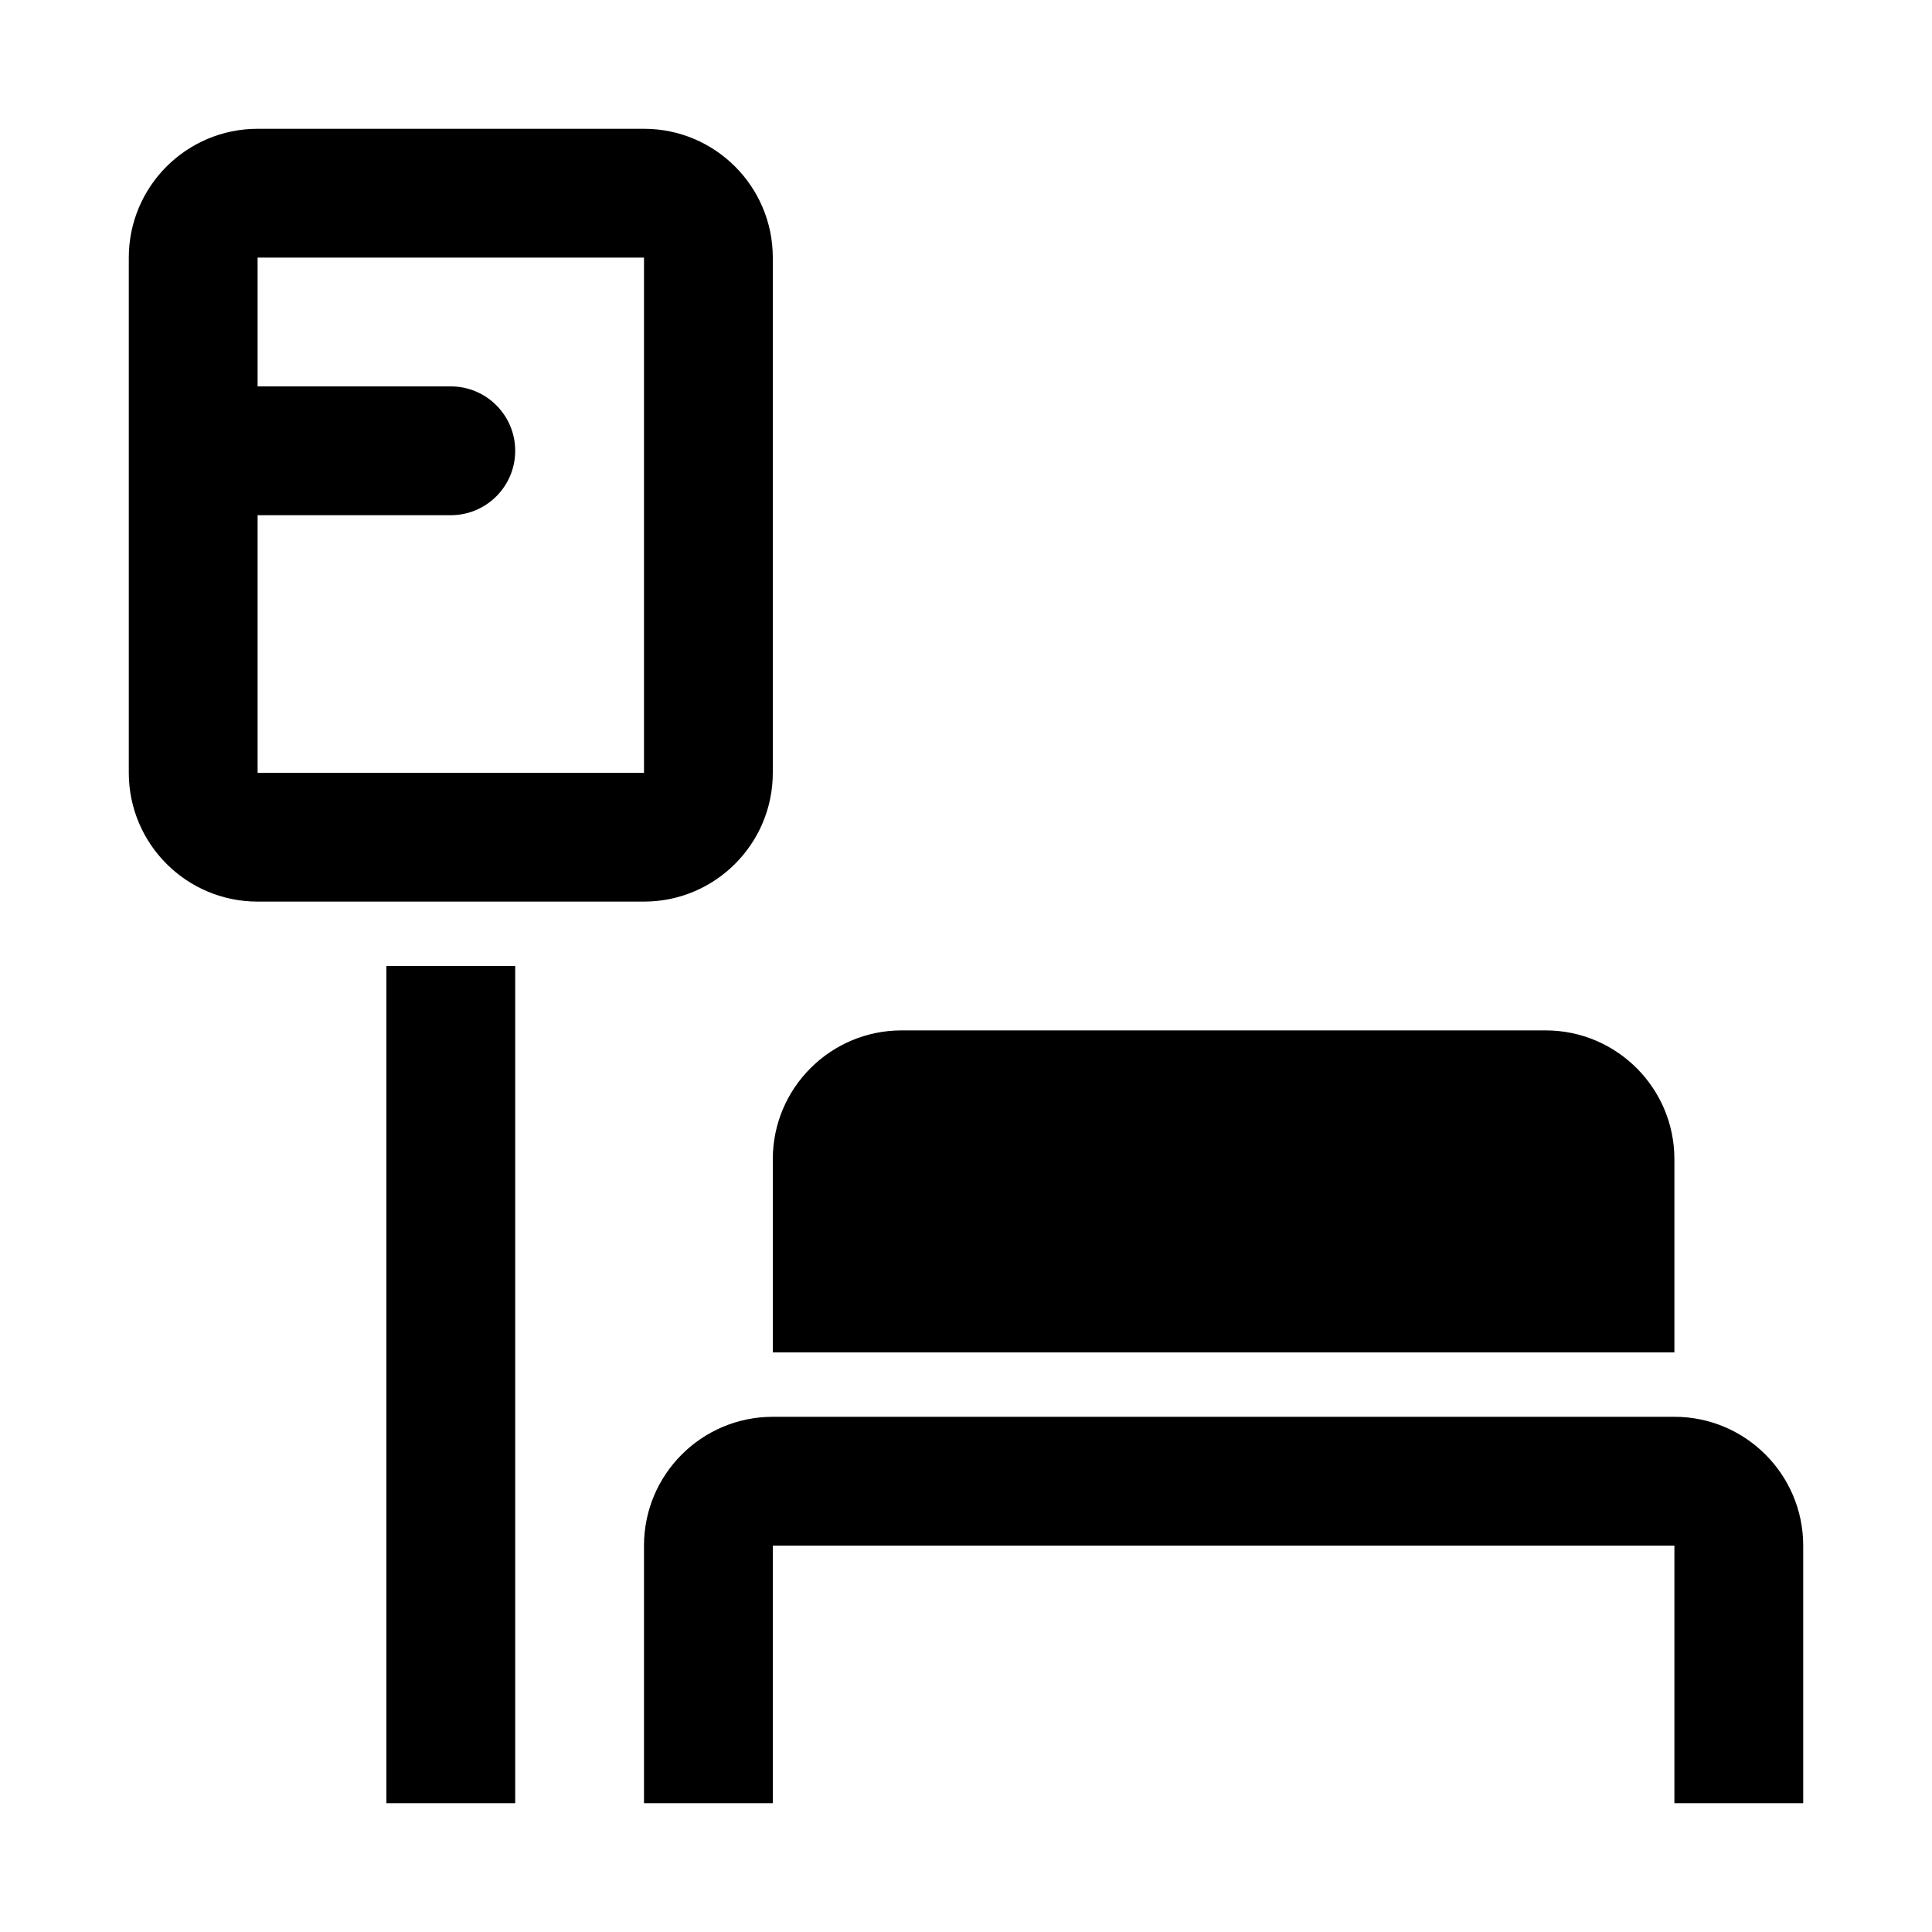
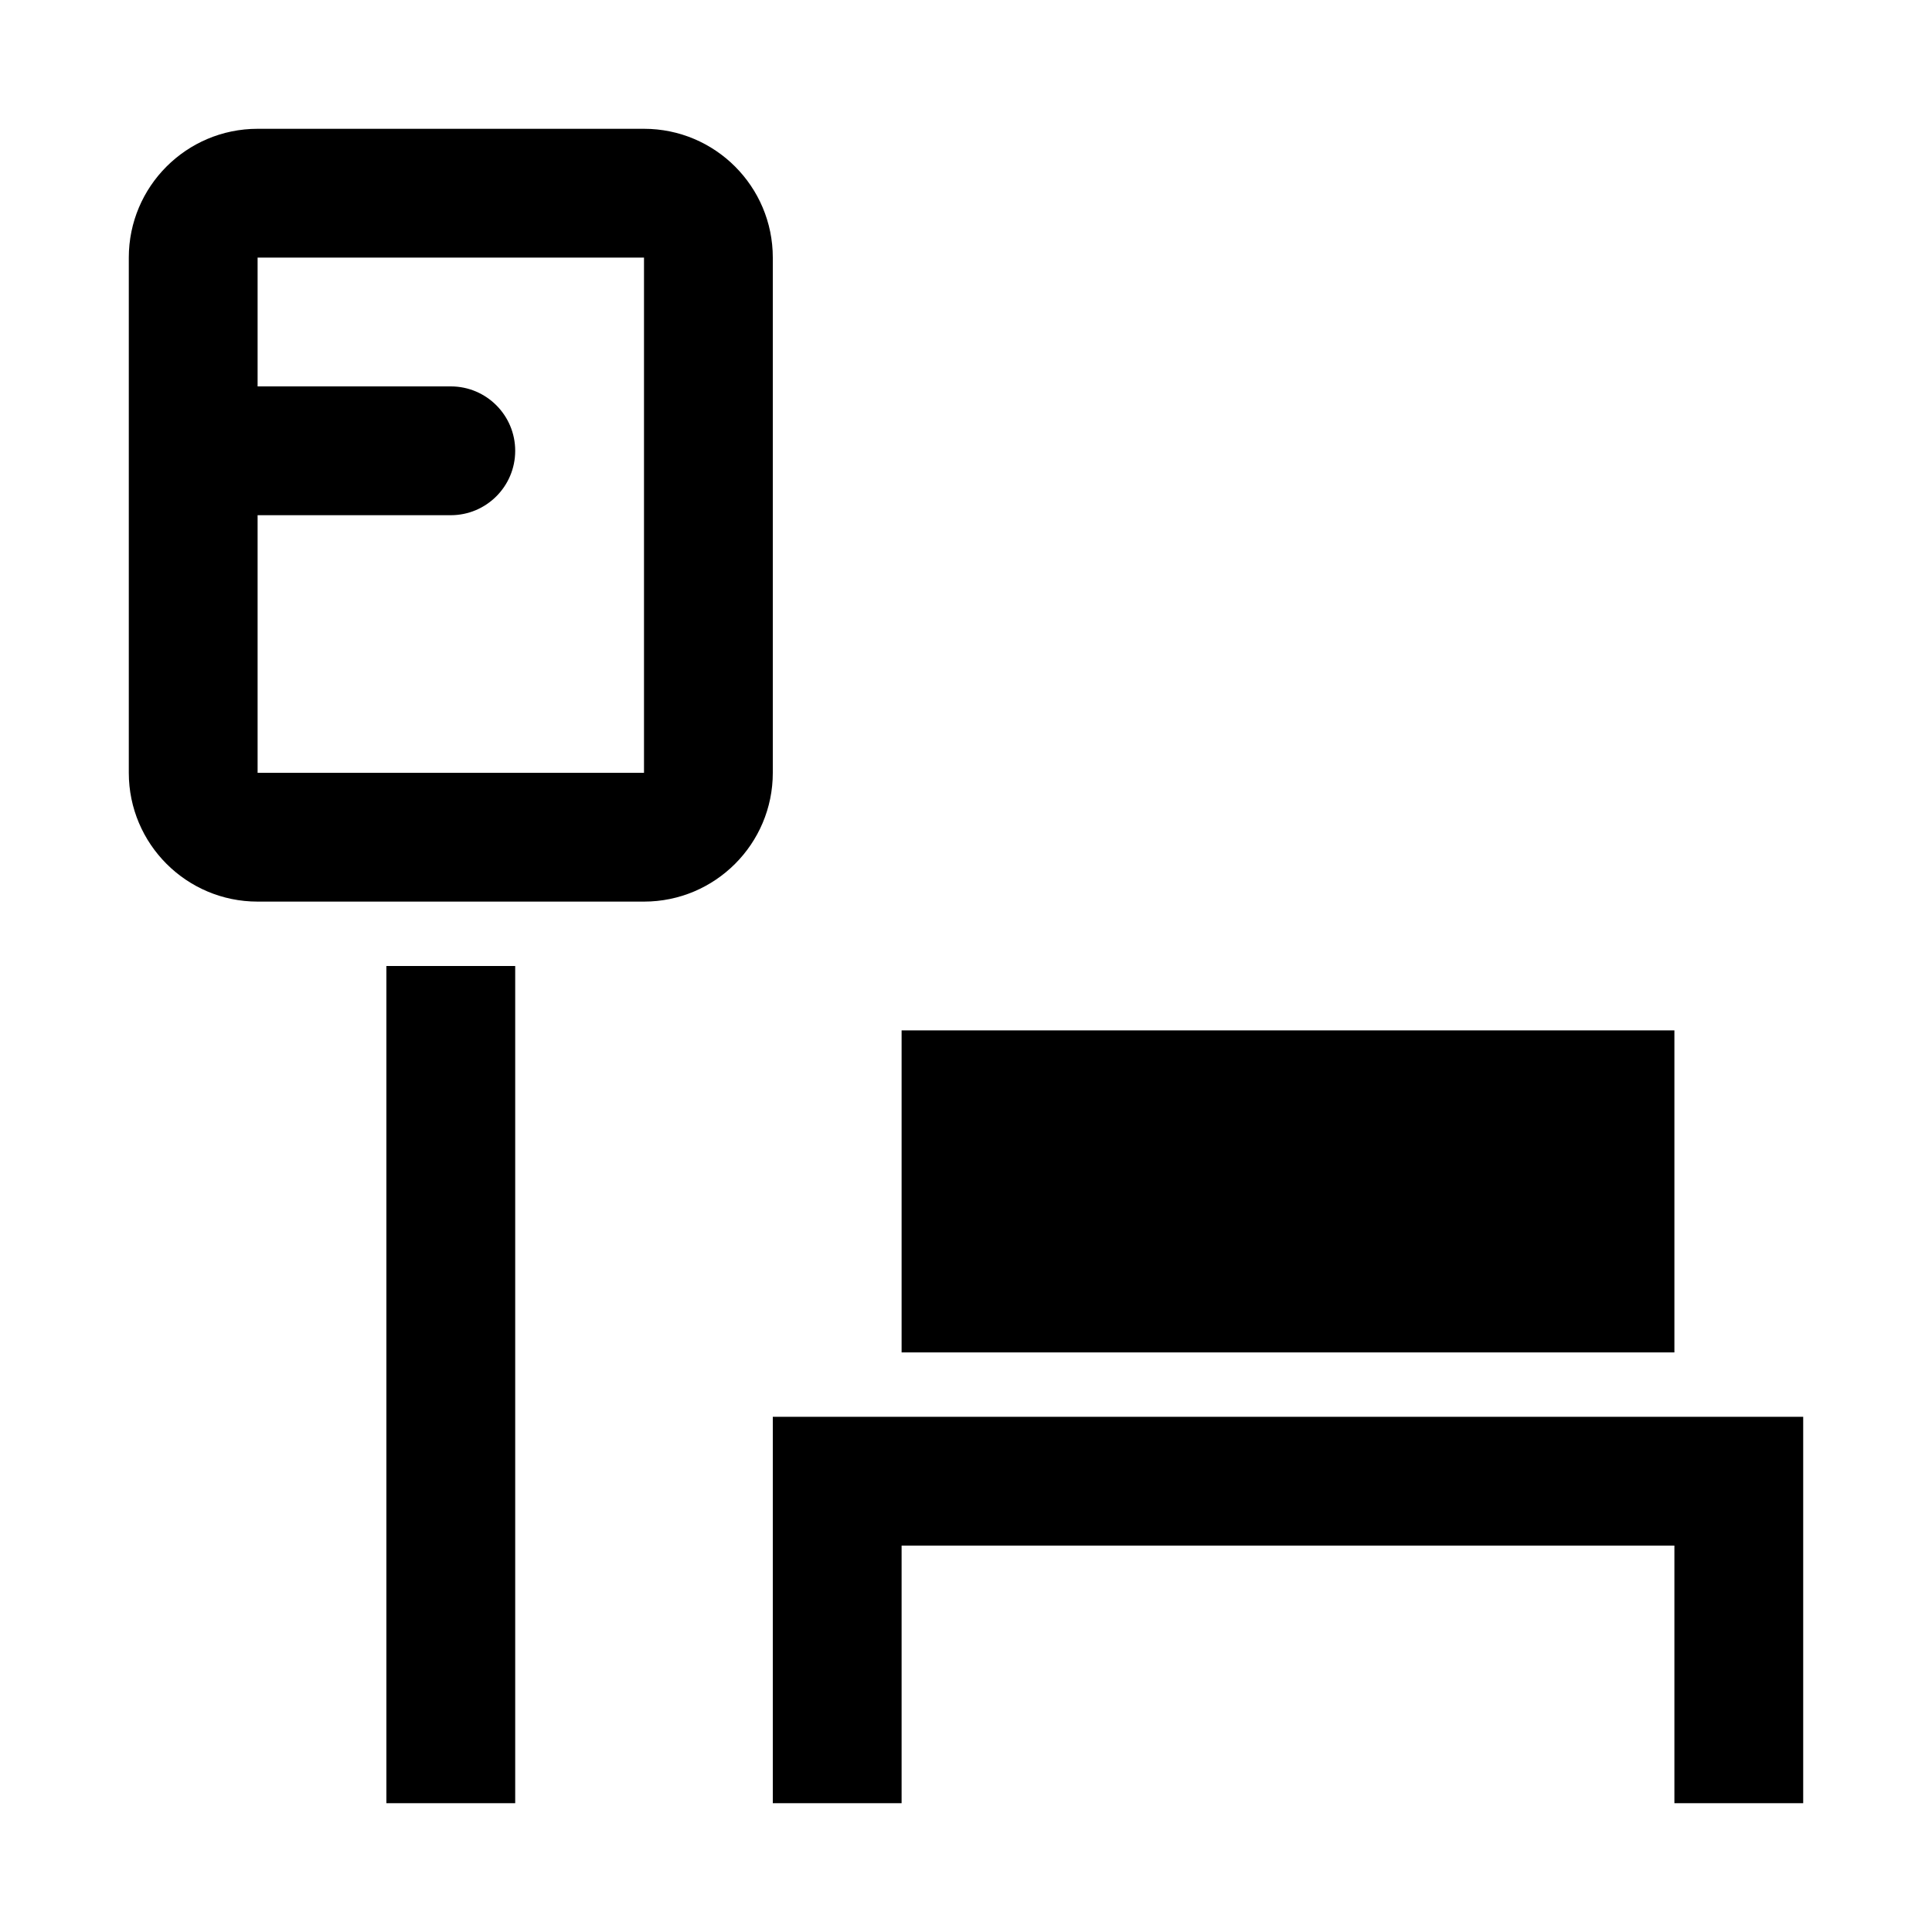
<svg xmlns="http://www.w3.org/2000/svg" width="15px" height="15px" viewBox="0 0 15 15" version="1.1">
-   <path d="M2,3 L3.5,3 C3.776,3 4,3.224 4,3.5 C4,3.776 3.776,4 3.5,4 L2,4 L2,3 Z M2,2 L2,6 L5,6 L5,2 L2,2 Z M2,1 L5,1 C5.552,1 6,1.448 6,2 L6,6 C6,6.552 5.552,7 5,7 L2,7 C1.448,7 1,6.552 1,6 L1,2 C1,1.448 1.448,1 2,1 Z M3,7.5 L4,7.5 L4,14 L3,14 L3,7.5 Z M5,12 C5,11.448 5.448,11 6,11 L13,11 C13.552,11 14,11.448 14,12 L14,14 L13,14 L13,12 L6,12 L6,14 L5,14 L5,12 Z M7,8 L12,8 C12.552,8 13,8.448 13,9 L13,10.5 L6,10.5 L6,9 C6,8.448 6.448,8 7,8 Z" />
+   <path d="M2,1 L5,1 C5.552,1 6,1.448 6,2 L6,6 C6,6.552 5.552,7 5,7 L2,7 C1.448,7 1,6.552 1,6 L1,2 C1,1.448 1.448,1 2,1 Z M2,2 L2,6 L5,6 L5,2 L2,2 Z M2,3 L3.5,3 C3.776,3 4,3.224 4,3.5 C4,3.776 3.776,4 3.5,4 L2,4 L2,3 Z M3,7.5 L4,7.5 L4,14 L3,14 L3,7.5 Z M6,11 L14,11 L14,14 L13,14 L13,12 L7,12 L7,14 L6,14 L6,11 Z M7,8 L13,8 L13,10.5 L7,10.5 L7,8 Z" />
</svg>
